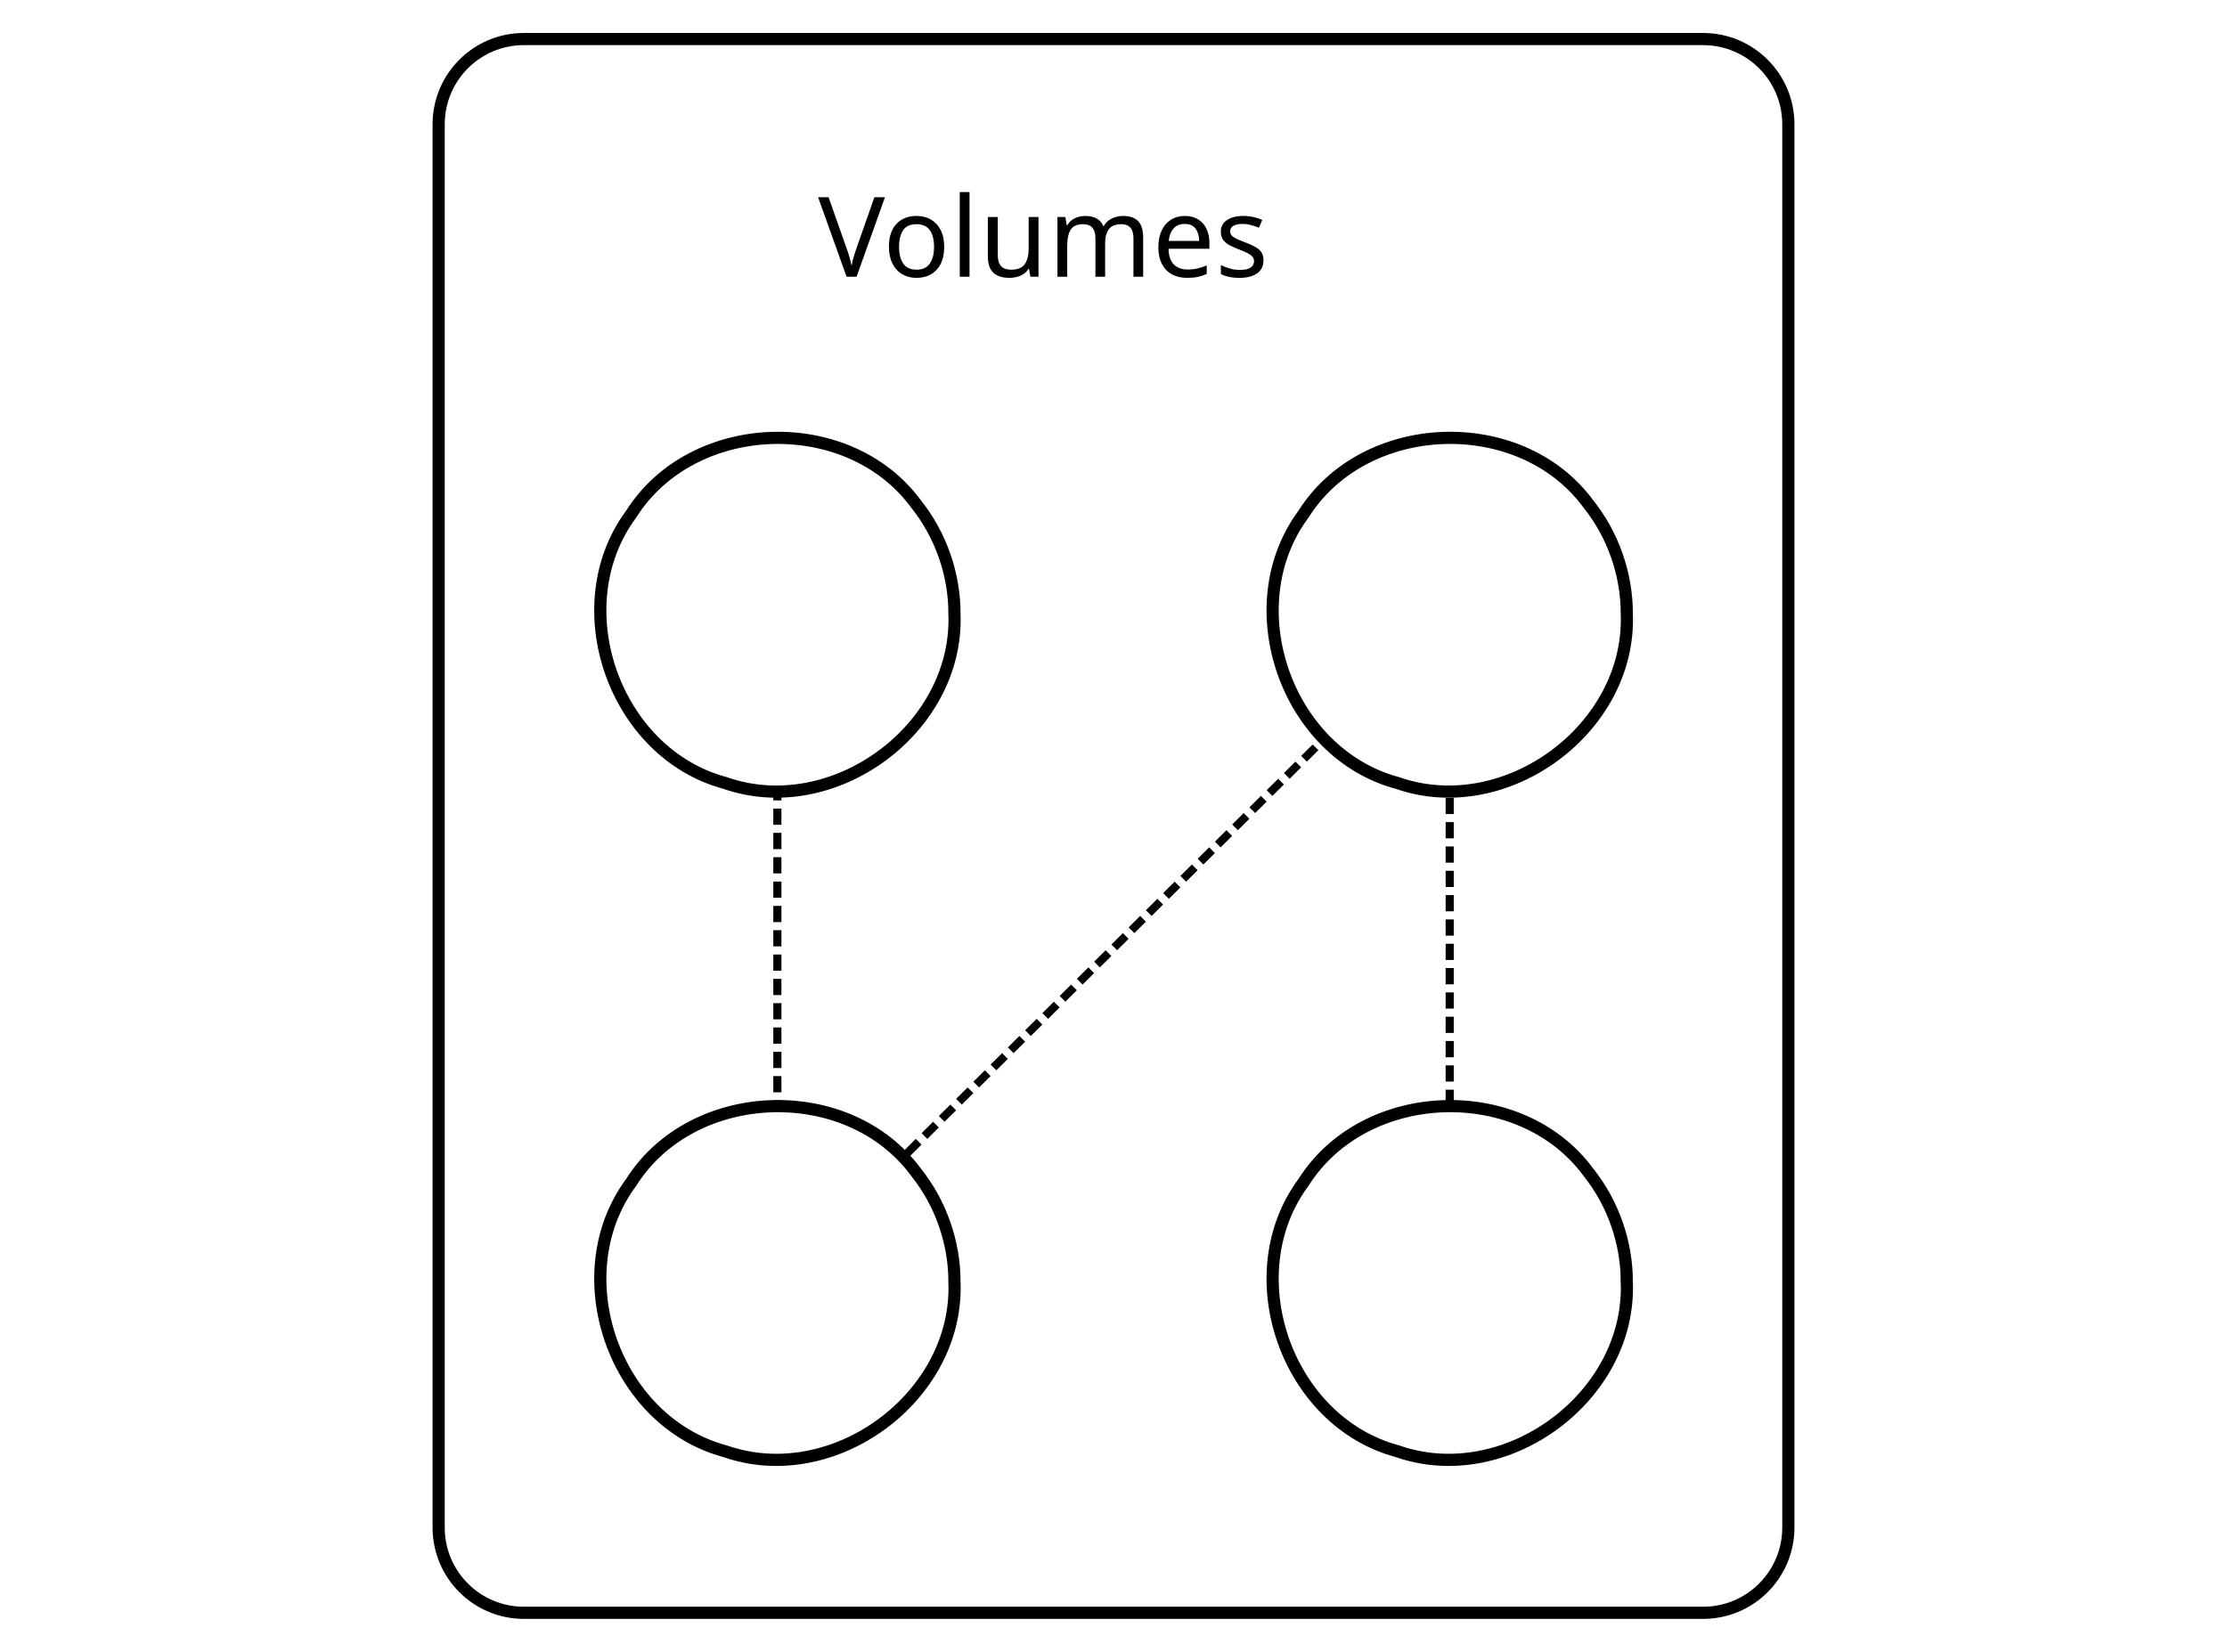
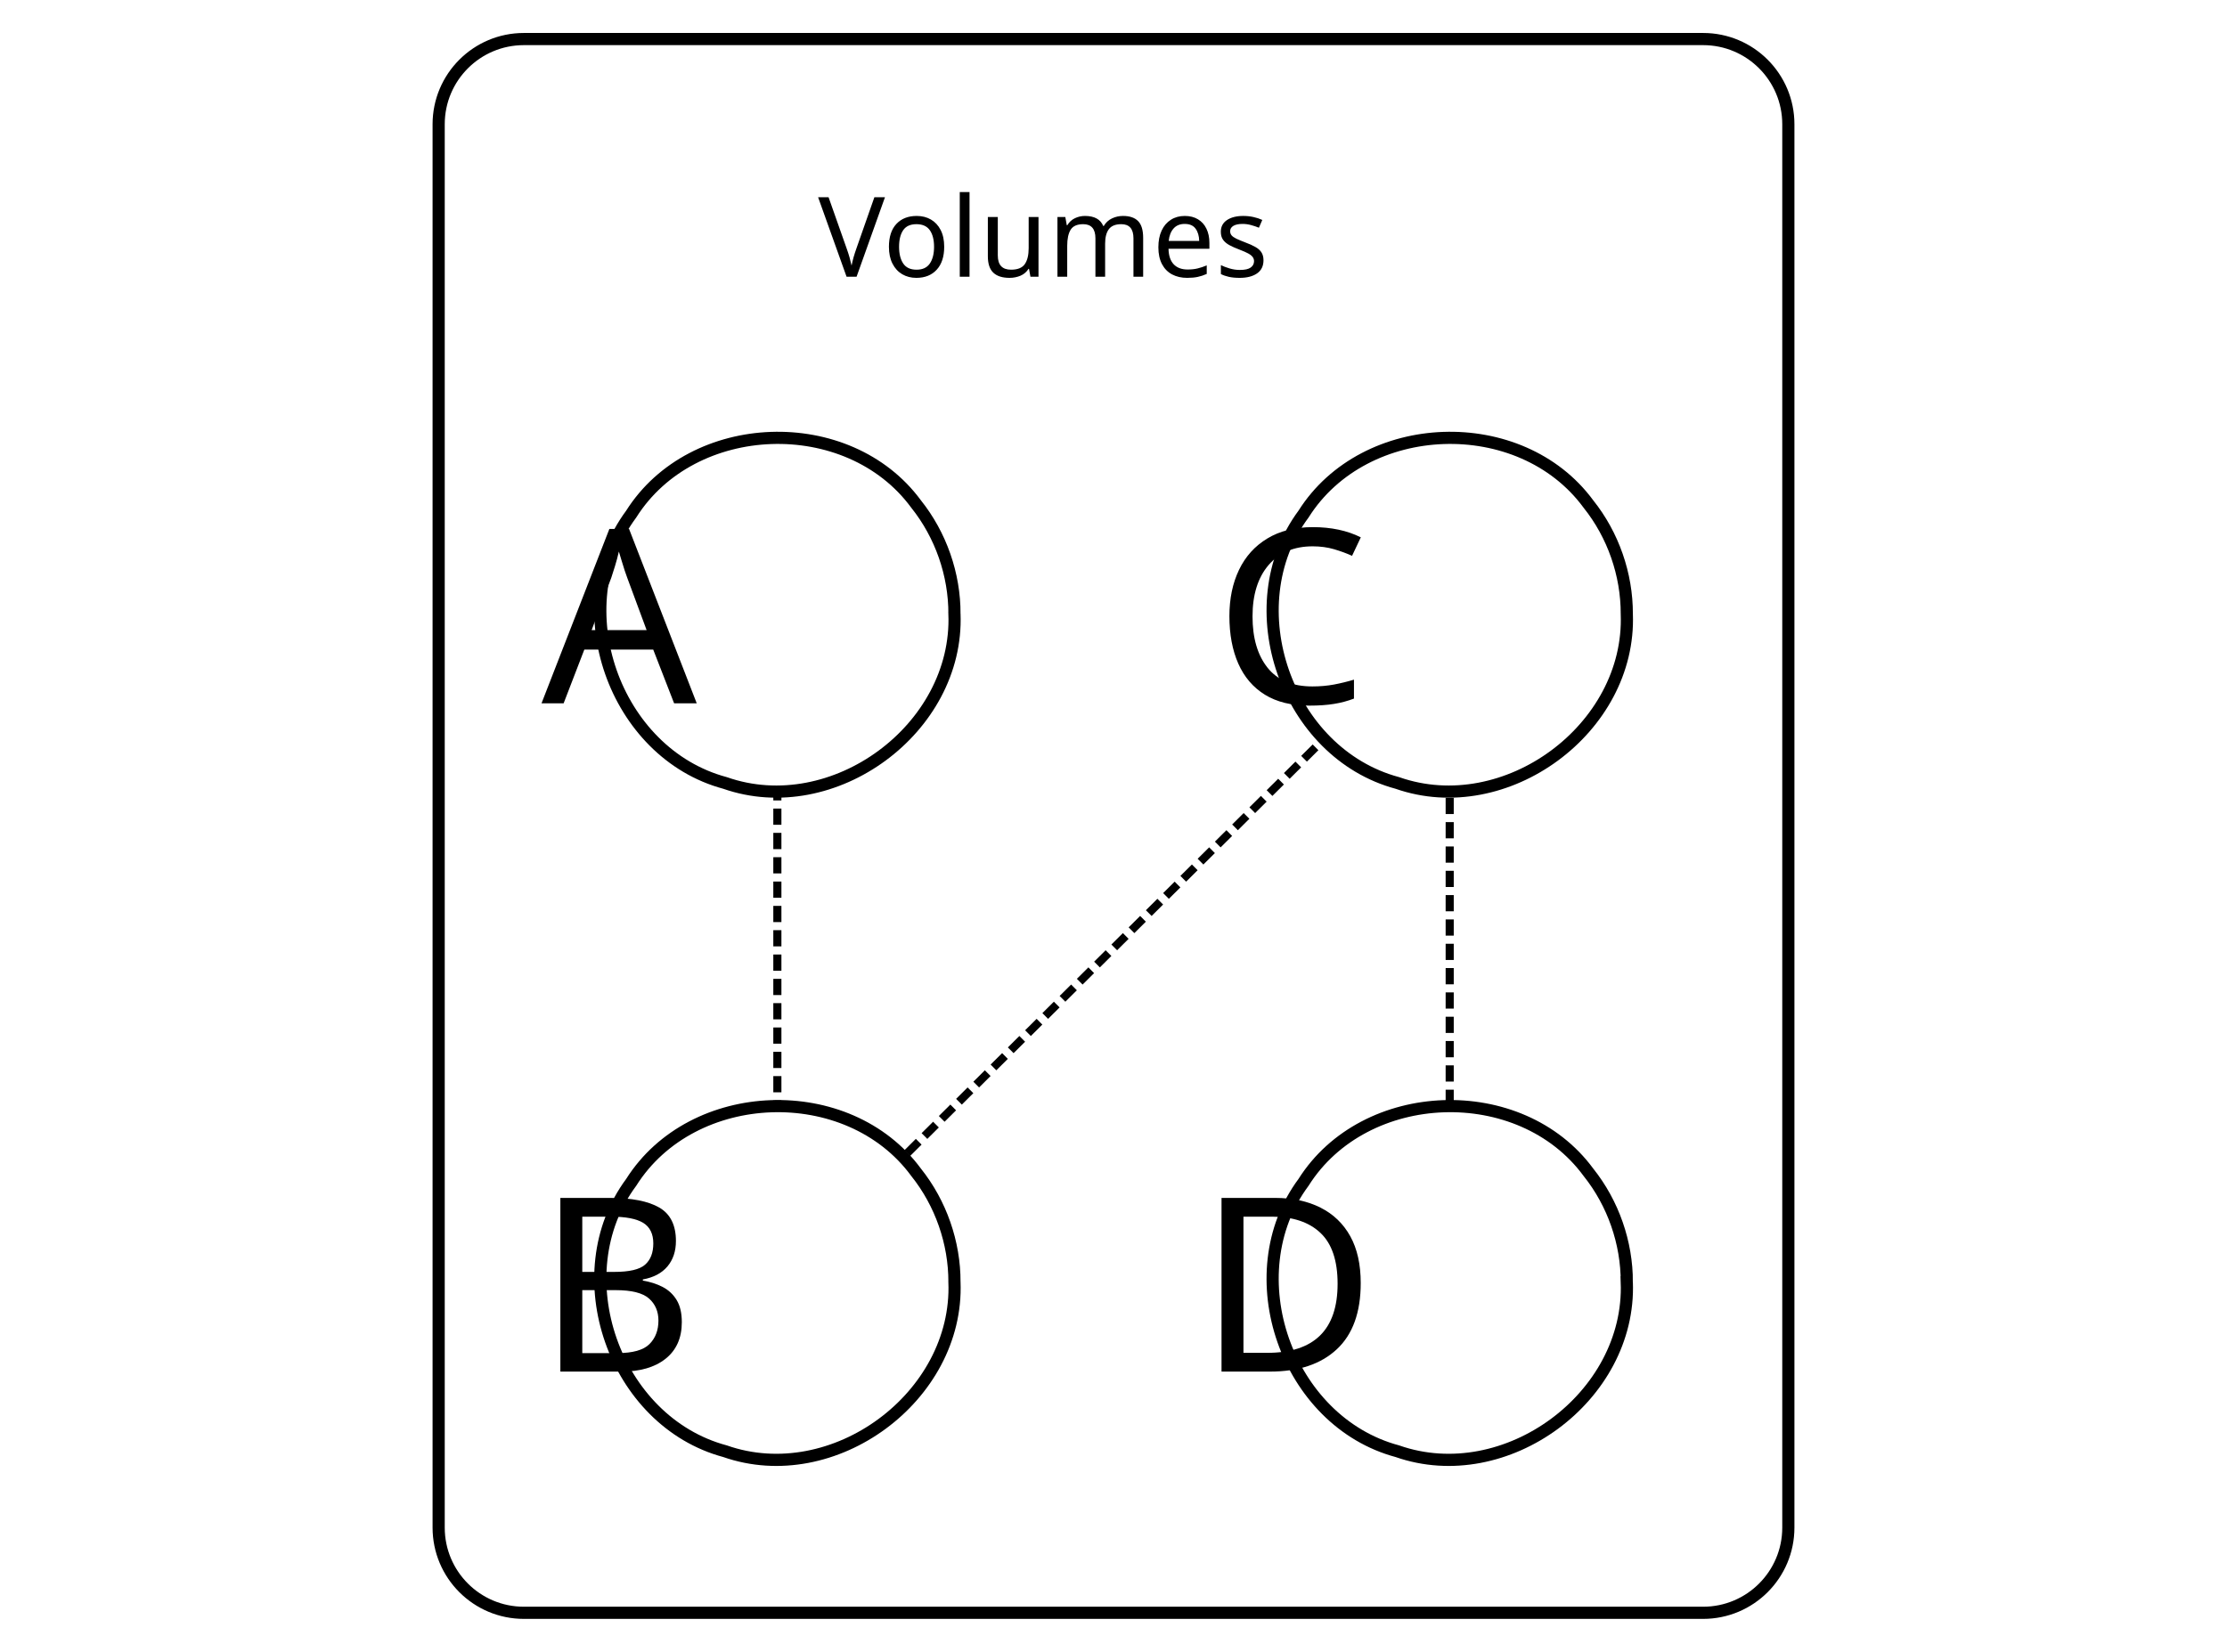
<svg xmlns="http://www.w3.org/2000/svg" xmlns:ns1="http://www.openswatchbook.org/uri/2009/osb" width="155mm" height="115mm" id="svg5421" version="1.1" viewBox="0 0 549.213 407.48">
  <defs id="defs5423">
    <linearGradient id="linearGradient10726" ns1:paint="solid">
      <stop style="stop-color:#d8e7c4;stop-opacity:1;" offset="0" id="stop10728" />
    </linearGradient>
    <linearGradient id="linearGradient10700" ns1:paint="solid">
      <stop style="stop-color:#d8e7c4;stop-opacity:1;" offset="0" id="stop10702" />
    </linearGradient>
    <linearGradient id="white" ns1:paint="solid" gradientTransform="matrix(11.30292,0,0,11.25504,-7735,-7164.471)">
      <stop style="stop-color:#ffffff;stop-opacity:1;" offset="0" id="stop10475" />
    </linearGradient>
    <linearGradient id="linearGradient10426" ns1:paint="solid">
      <stop style="stop-color:#000000;stop-opacity:1;" offset="0" id="stop10428" />
    </linearGradient>
    <linearGradient id="linearGradient10420" ns1:paint="solid">
      <stop style="stop-color:#559900;stop-opacity:1;" offset="0" id="stop10422" />
    </linearGradient>
    <linearGradient id="Black" ns1:paint="solid" gradientTransform="matrix(4.061114,0,0,5.684817,10466.524,-6179.976)">
      <stop style="stop-color:#000000;stop-opacity:1;" offset="0" id="stop10414" />
    </linearGradient>
    <linearGradient id="wood" ns1:paint="solid">
      <stop style="stop-color:#7e3817;stop-opacity:1;" offset="0" id="stop10387" />
    </linearGradient>
    <linearGradient id="grass" ns1:paint="solid">
      <stop style="stop-color:#ddee77;stop-opacity:1;" offset="0" id="stop10379" />
    </linearGradient>
    <linearGradient id="stars" ns1:paint="solid" gradientTransform="translate(125.7135,301.0877)">
      <stop style="stop-color:#e7f6d3;stop-opacity:1;" offset="0" id="stop10371" />
    </linearGradient>
    <linearGradient id="sky" ns1:paint="solid">
      <stop style="stop-color:#88aaee;stop-opacity:1;" offset="0" id="stop10363" />
    </linearGradient>
    <linearGradient id="leaves" ns1:paint="solid">
      <stop style="stop-color:#559900;stop-opacity:1;" offset="0" id="stop10355" />
    </linearGradient>
  </defs>
  <g id="layer1" transform="translate(-447.4666,227.0481)">
    <rect style="fill:none;fill-opacity:1;stroke:url(#Black);stroke-width:3;stroke-miterlimit:4;stroke-dasharray:none;stroke-dashoffset:0;stroke-opacity:1" id="rect10955" width="332.854" height="388.214" x="555.646" y="-217.415" rx="21.018" ry="21.018" />
    <path style="fill:none;fill-rule:evenodd;stroke:#000000;stroke-width:2;stroke-linecap:butt;stroke-linejoin:miter;stroke-miterlimit:4;stroke-dasharray:4, 2;stroke-dashoffset:0;stroke-opacity:1" d="m 639.176,-75.592 c 0,54.949 0,109.898 0,164.846 55.269,-54.949 110.539,-109.898 165.808,-164.846 0,54.949 0,109.898 0,164.846" id="path10981" />
    <path style="fill:url(#white);fill-opacity:1;stroke:url(#Black);stroke-width:3;stroke-miterlimit:4;stroke-dasharray:none;stroke-dashoffset:0;stroke-opacity:1" d="m 682.853,-75.592 c 1.075,28.294 -29.869,51.036 -56.584,41.682 -27.359,-7.341 -40.011,-43.578 -23.141,-66.318 15.106,-23.949 53.498,-25.308 70.262,-2.486 6.097,7.635 9.487,17.356 9.464,27.121 z" id="circle10961" />
    <path style="fill:url(#white);fill-opacity:1;stroke:url(#Black);stroke-width:3;stroke-miterlimit:4;stroke-dasharray:none;stroke-dashoffset:0;stroke-opacity:1" d="m 848.661,-75.592 c 1.075,28.294 -29.869,51.035 -56.585,41.682 -27.359,-7.341 -40.011,-43.578 -23.141,-66.318 15.106,-23.949 53.498,-25.308 70.262,-2.486 6.097,7.635 9.487,17.356 9.464,27.121 z" id="circle10975" />
    <path style="fill:url(#white);fill-opacity:1;stroke:url(#Black);stroke-width:3;stroke-miterlimit:4;stroke-dasharray:none;stroke-dashoffset:0;stroke-opacity:1" d="m 682.853,89.255 c 1.075,28.294 -29.869,51.035 -56.584,41.682 -27.359,-7.341 -40.011,-43.578 -23.141,-66.318 15.106,-23.949 53.498,-25.308 70.262,-2.486 6.096,7.634 9.488,17.358 9.464,27.121 z" id="circle10977" />
    <path style="fill:url(#white);fill-opacity:1;stroke:url(#Black);stroke-width:3;stroke-miterlimit:4;stroke-dasharray:none;stroke-dashoffset:0;stroke-opacity:1" d="M 848.661,89.254 C 849.737,117.549 818.792,140.29 792.077,130.937 764.718,123.596 752.065,87.358 768.936,64.619 c 15.106,-23.949 53.498,-25.308 70.262,-2.486 6.096,7.634 9.488,17.358 9.464,27.121 z" id="circle10979" />
    <text xml:space="preserve" style="font-style:normal;font-weight:normal;font-size:27.489px;line-height:125%;font-family:Sans;text-align:center;letter-spacing:0px;word-spacing:0px;text-anchor:middle;fill:#000000;fill-opacity:1;stroke:none;stroke-width:1px;stroke-linecap:butt;stroke-linejoin:miter;stroke-opacity:1" x="722.26" y="-158.871" id="text11094" transform="scale(1.000531,0.9994695)">
      <tspan id="tspan11096" x="722.26" y="-158.871">Volumes</tspan>
    </text>
+     <text xml:space="preserve" style="font-style:normal;font-weight:normal;font-size:60px;line-height:125%;font-family:Sans;text-align:center;letter-spacing:0px;word-spacing:0px;text-anchor:middle;fill:#000000;fill-opacity:1;stroke:none;stroke-width:1px;stroke-linecap:butt;stroke-linejoin:miter;stroke-opacity:1" x="639.18" y="-53.551" id="text7756">
+       <tspan id="tspan7758" x="639.18" y="-53.551">A</tspan>
+     </text>
+     <text id="text7760" y="111.296" x="638.345" style="font-style:normal;font-variant:normal;font-weight:normal;font-stretch:normal;font-size:60px;line-height:125%;font-family:Sans;-inkscape-font-specification:'Sans, Normal';text-align:center;letter-spacing:0px;word-spacing:0px;writing-mode:lr-tb;text-anchor:middle;fill:#000000;fill-opacity:1;stroke:none;stroke-width:1px;stroke-linecap:butt;stroke-linejoin:miter;stroke-opacity:1" xml:space="preserve">
+       <tspan id="tspan7764" x="638.345" y="111.296">B</tspan>
+     </text>
+     <text xml:space="preserve" style="font-style:normal;font-variant:normal;font-weight:normal;font-stretch:normal;font-size:60px;line-height:125%;font-family:Sans;-inkscape-font-specification:'Sans, Normal';text-align:center;letter-spacing:0px;word-spacing:0px;writing-mode:lr-tb;text-anchor:middle;fill:#000000;fill-opacity:1;stroke:none;stroke-width:1px;stroke-linecap:butt;stroke-linejoin:miter;stroke-opacity:1" x="804.959" y="-53.58" id="text7766">
+       <tspan id="tspan7770" x="804.959" y="-53.58">C</tspan>
+     </text>
+     <text id="text7772" y="111.296" x="803.802" style="font-style:normal;font-variant:normal;font-weight:normal;font-stretch:normal;font-size:60px;line-height:125%;font-family:Sans;-inkscape-font-specification:'Sans, Normal';text-align:center;letter-spacing:0px;word-spacing:0px;writing-mode:lr-tb;text-anchor:middle;fill:#000000;fill-opacity:1;stroke:none;stroke-width:1px;stroke-linecap:butt;stroke-linejoin:miter;stroke-opacity:1" xml:space="preserve">
+       <tspan id="tspan7776" x="803.802" y="111.296">D</tspan>
+     </text>
  </g>
</svg>
